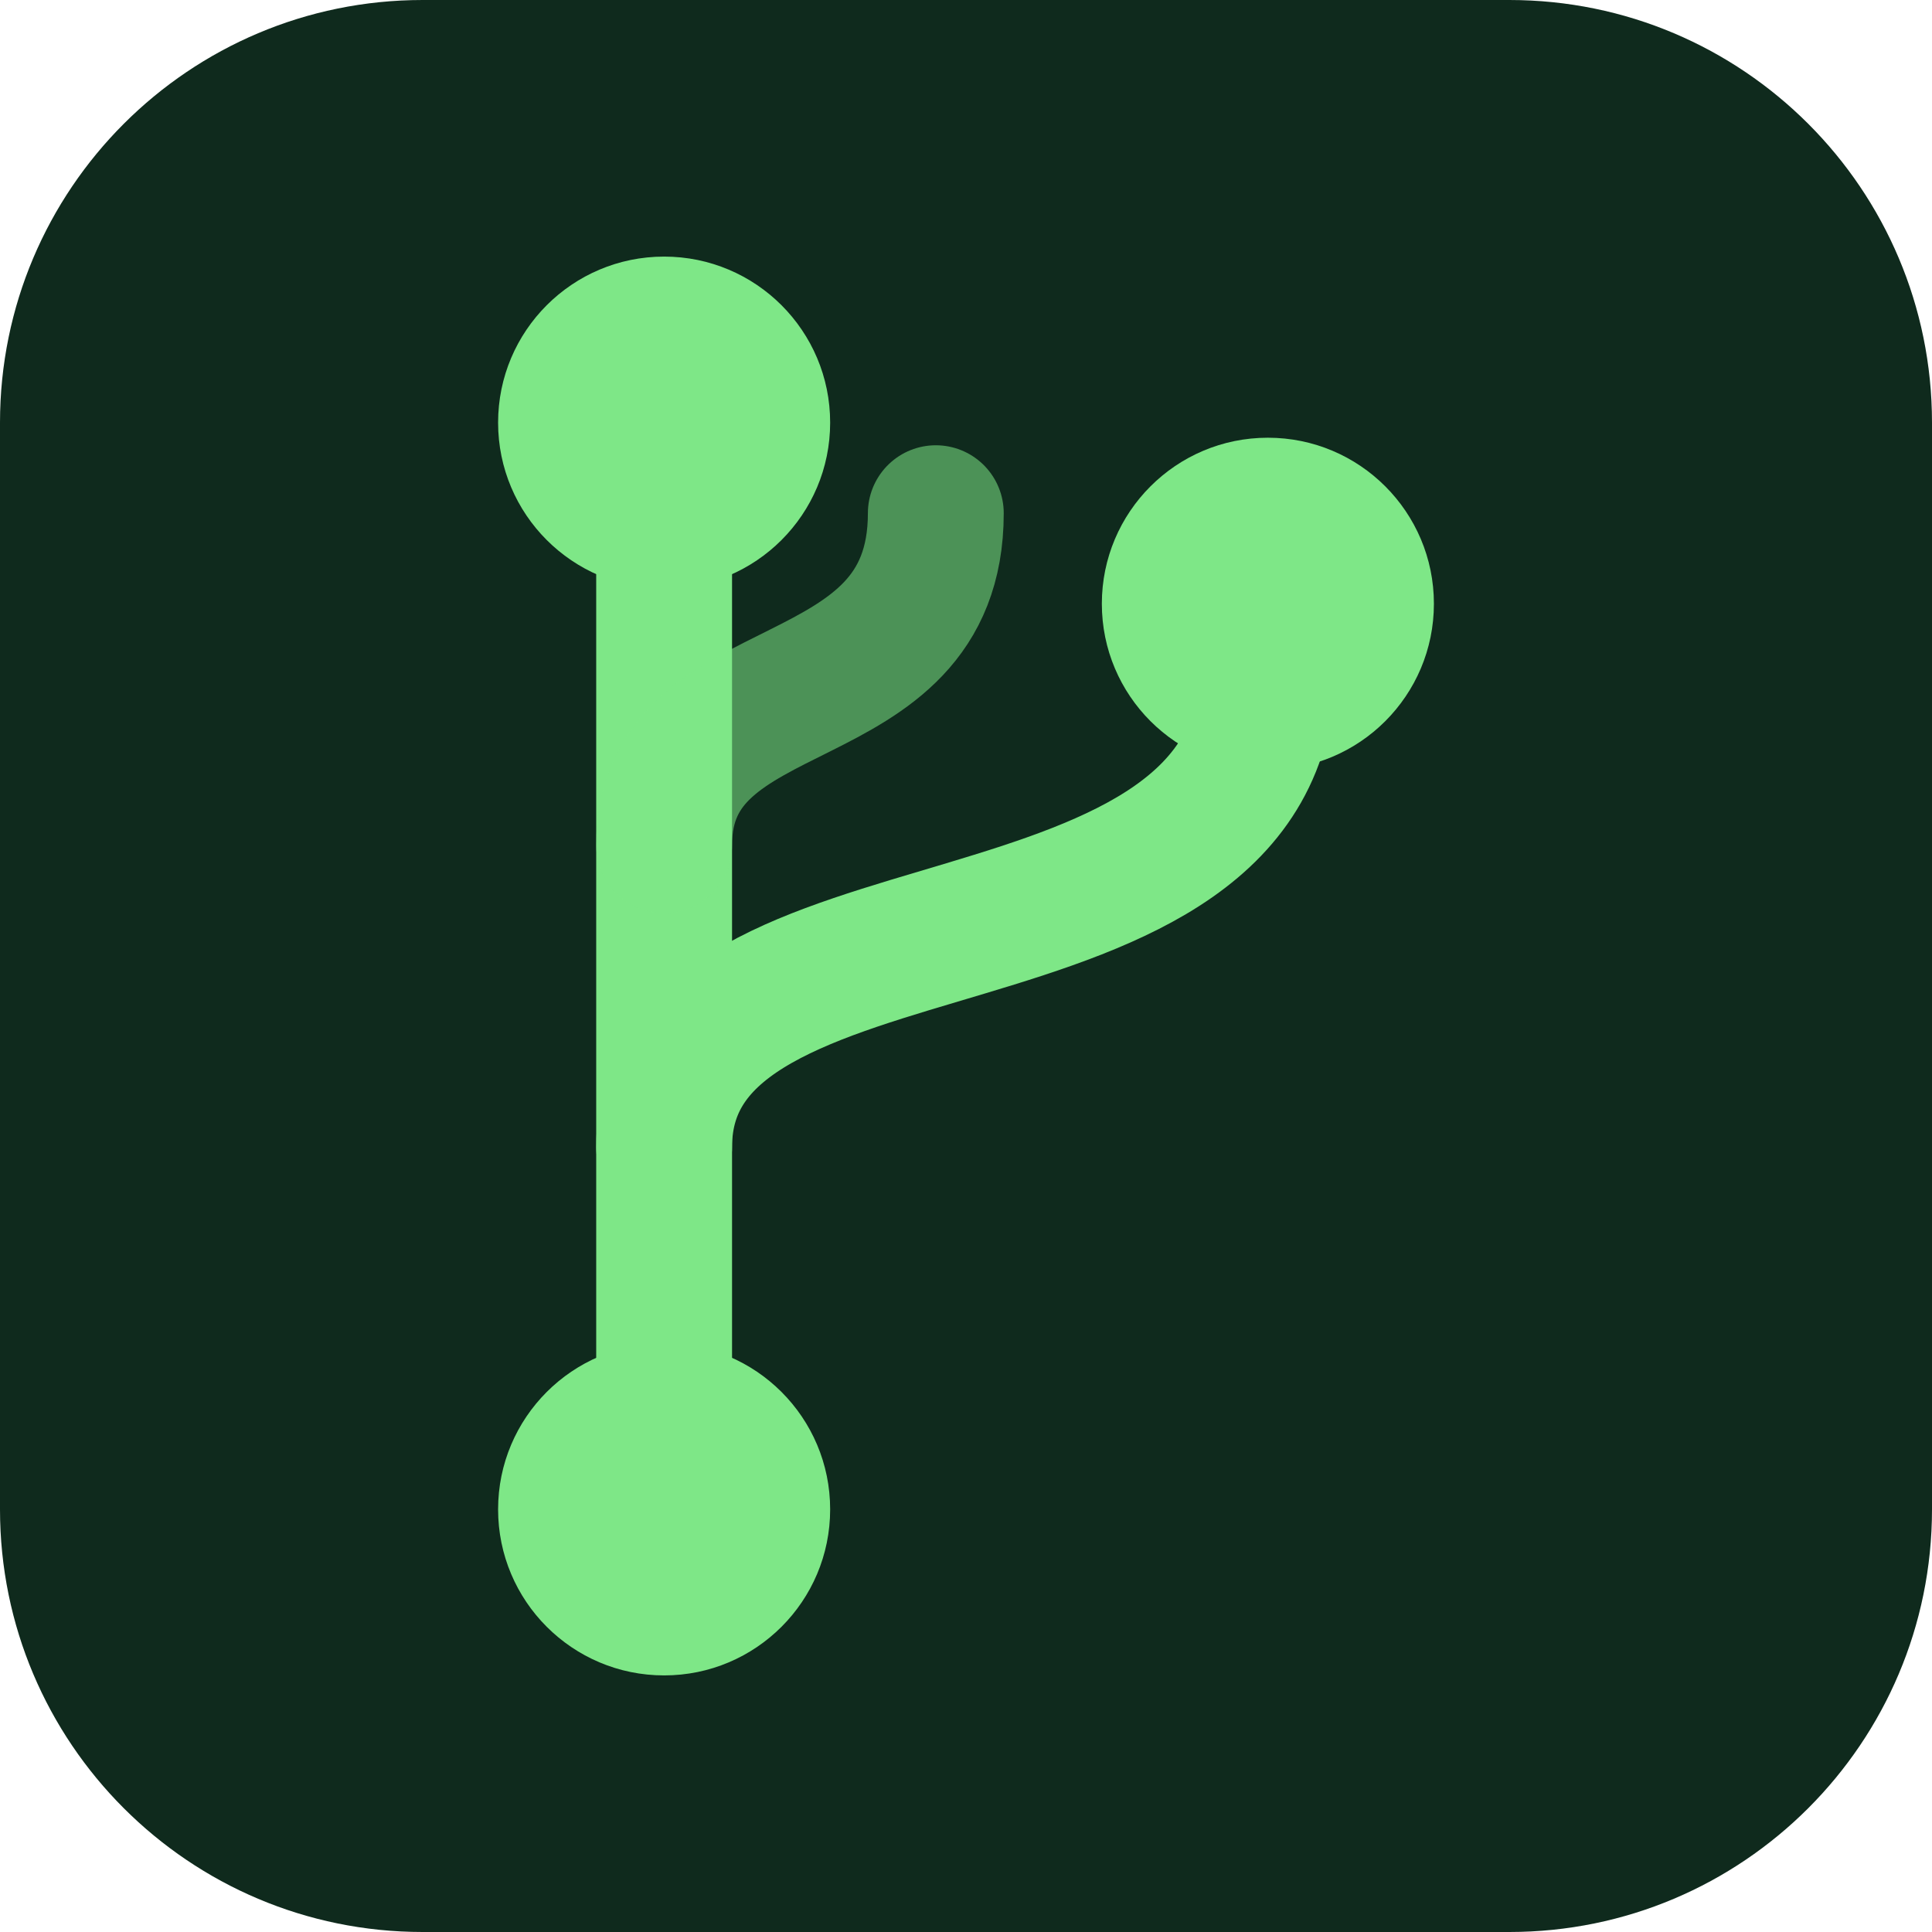
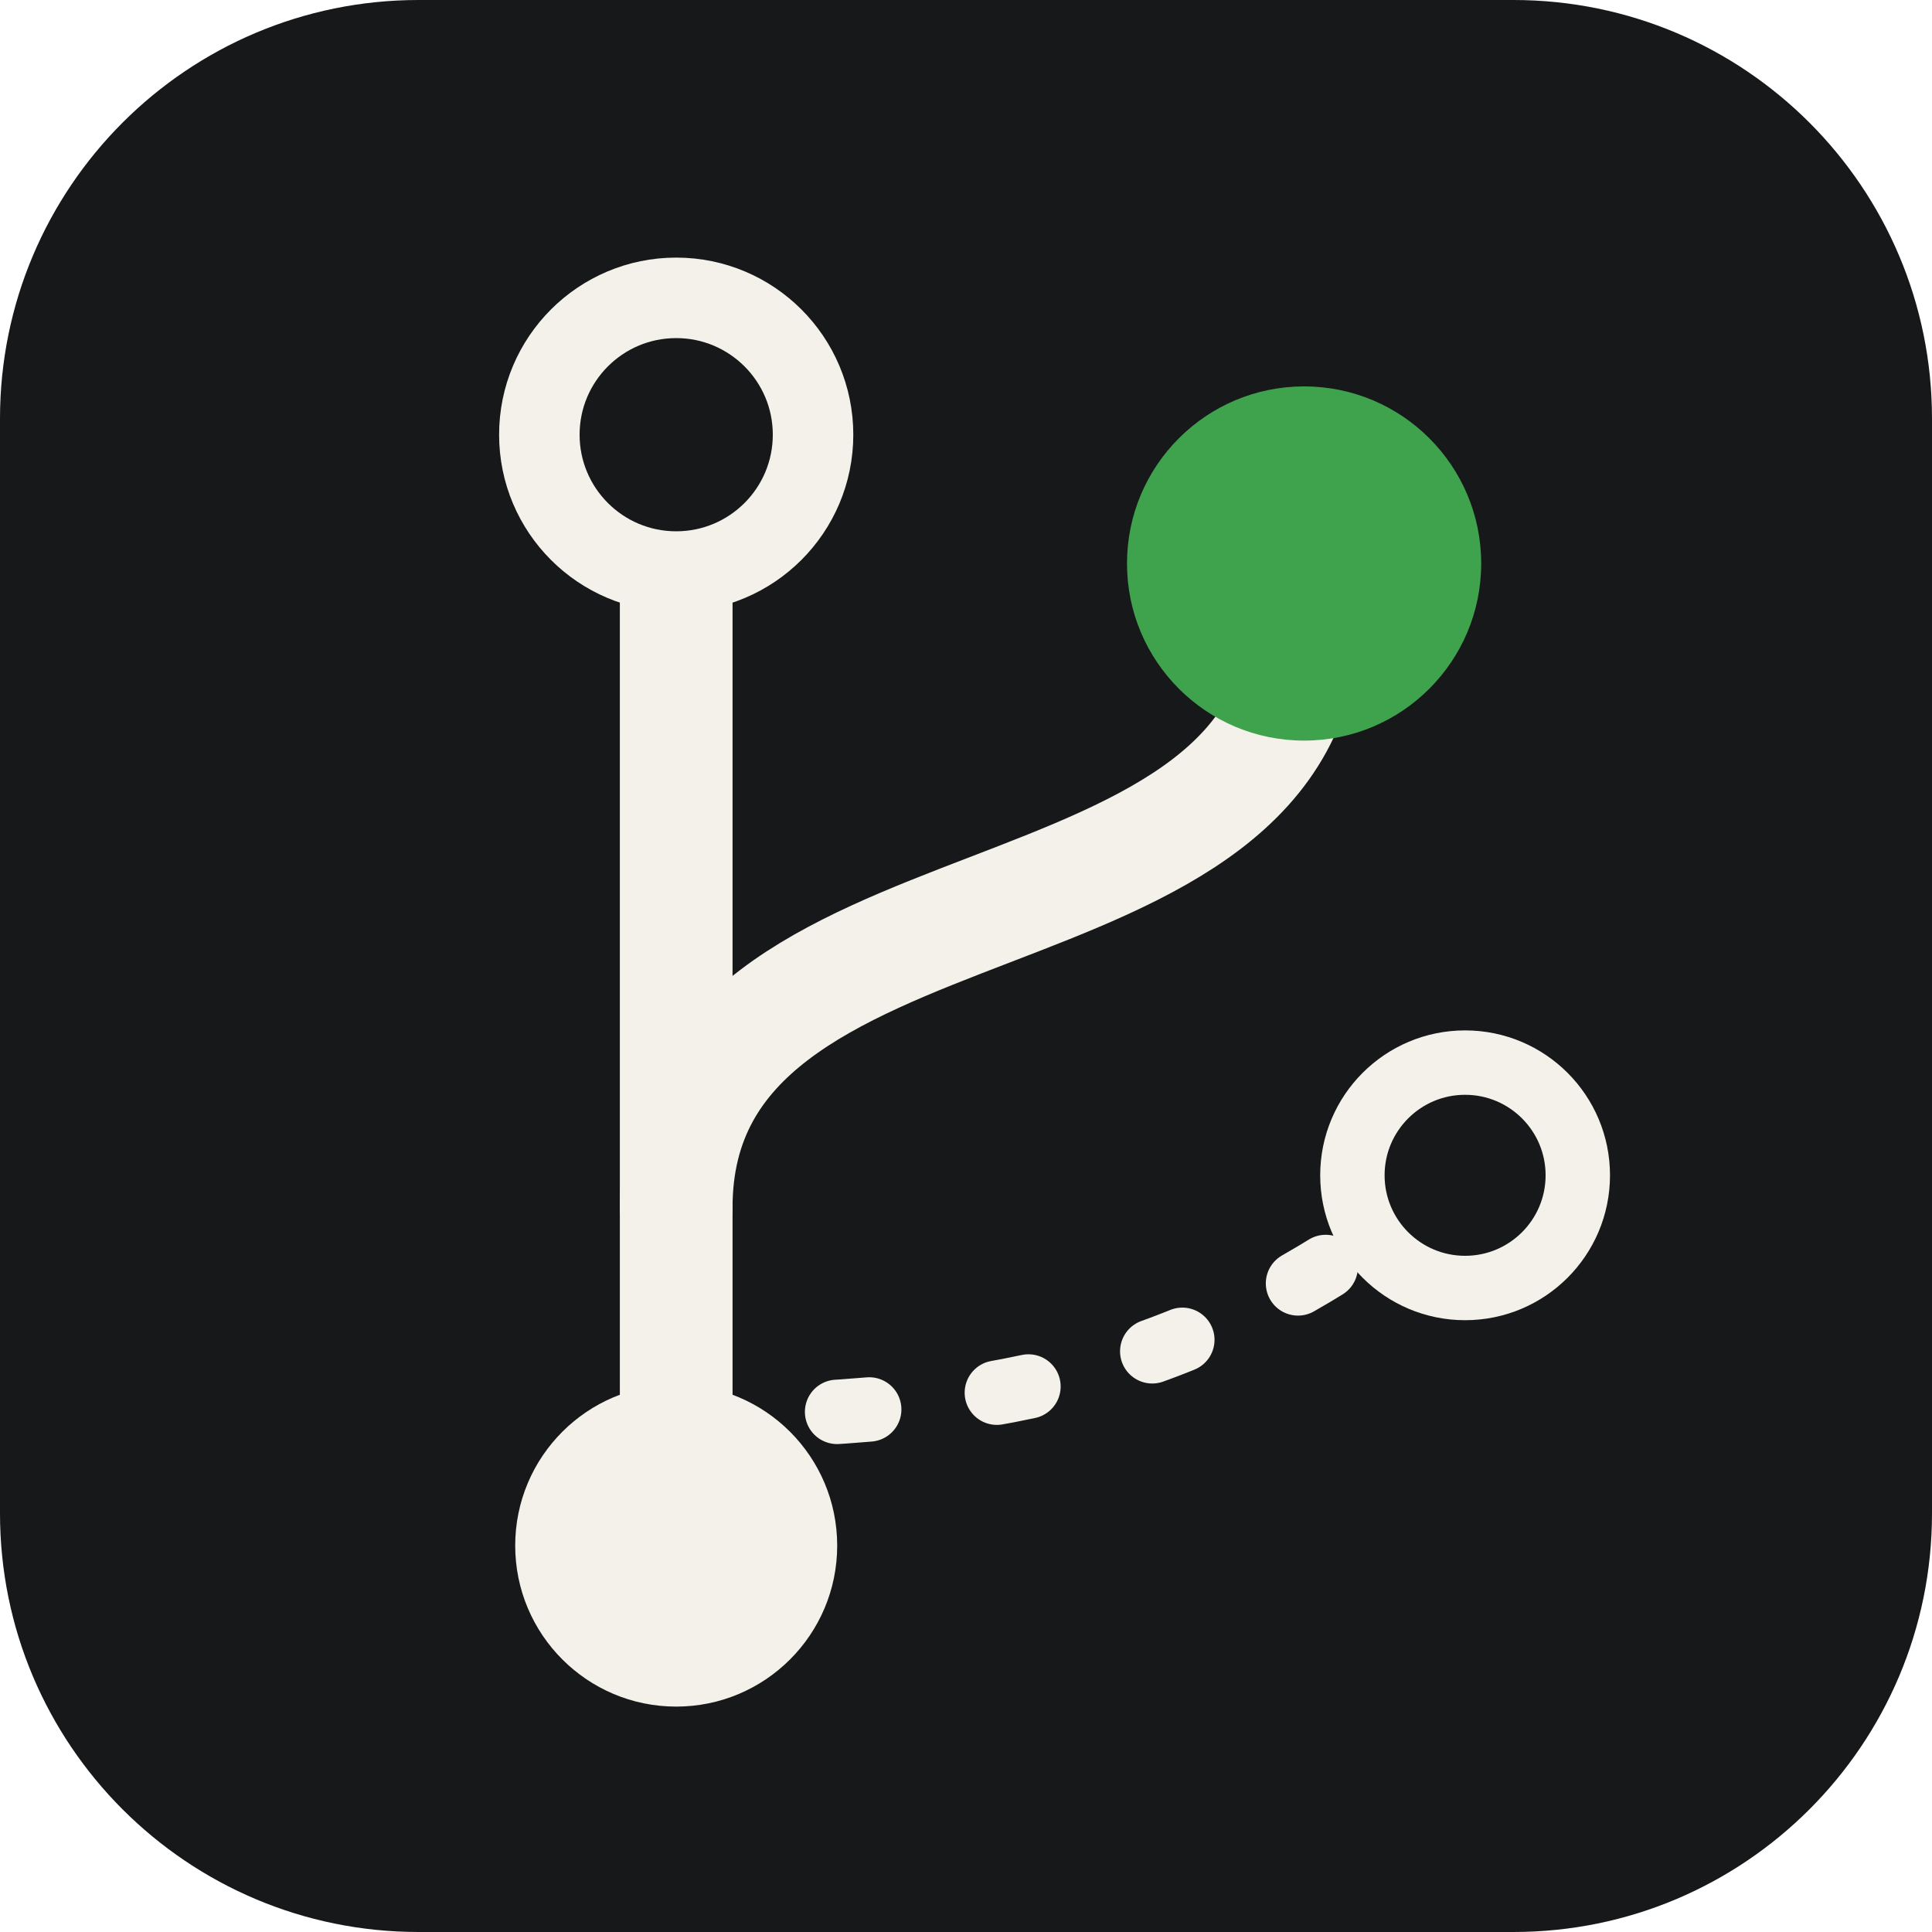
- <svg xmlns="http://www.w3.org/2000/svg" viewBox="0 0 64 64">
-   <rect width="64" height="64" rx="14" fill="#0f2a1d" />
-   <g fill="none" stroke="#7ee787" stroke-width="4.5" stroke-linecap="round" stroke-linejoin="round">
-     <path d="M22 50V14" />
-     <path d="M22 38c0-9 20-5 20-16" />
-     <path d="M22 28c0-6 9-4 9-11" opacity=".55" />
-   </g>
-   <g fill="#7ee787">
-     <circle cx="22" cy="50" r="5.5" />
-     <circle cx="22" cy="14" r="5.5" />
-     <circle cx="42" cy="20" r="5.5" />
-   </g>
+ <svg xmlns="http://www.w3.org/2000/svg" viewBox="0 0 240 240">
+   <rect width="240" height="240" rx="52" fill="#16181a" />
+   <path d="M84 190V58" stroke="#f4f1ea" stroke-width="14" stroke-linecap="round" fill="none" />
+   <path d="M84 150c0-44 78-30 78-74" stroke="#f4f1ea" stroke-width="14" stroke-linecap="round" fill="none" />
+   <path d="M84 176c40 0 62-6 86-22" stroke="#f4f1ea" stroke-width="8" stroke-linecap="round" stroke-dasharray="4 16" fill="none" />
+   <circle cx="84" cy="192" r="20" fill="#f4f1ea" />
+   <circle cx="84" cy="54" r="17" fill="#16181a" stroke="#f4f1ea" stroke-width="10" />
+   <circle cx="162" cy="70" r="22" fill="#3fa34d" />
+   <circle cx="182" cy="146" r="14" fill="#16181a" stroke="#f4f1ea" stroke-width="8" />
</svg>
